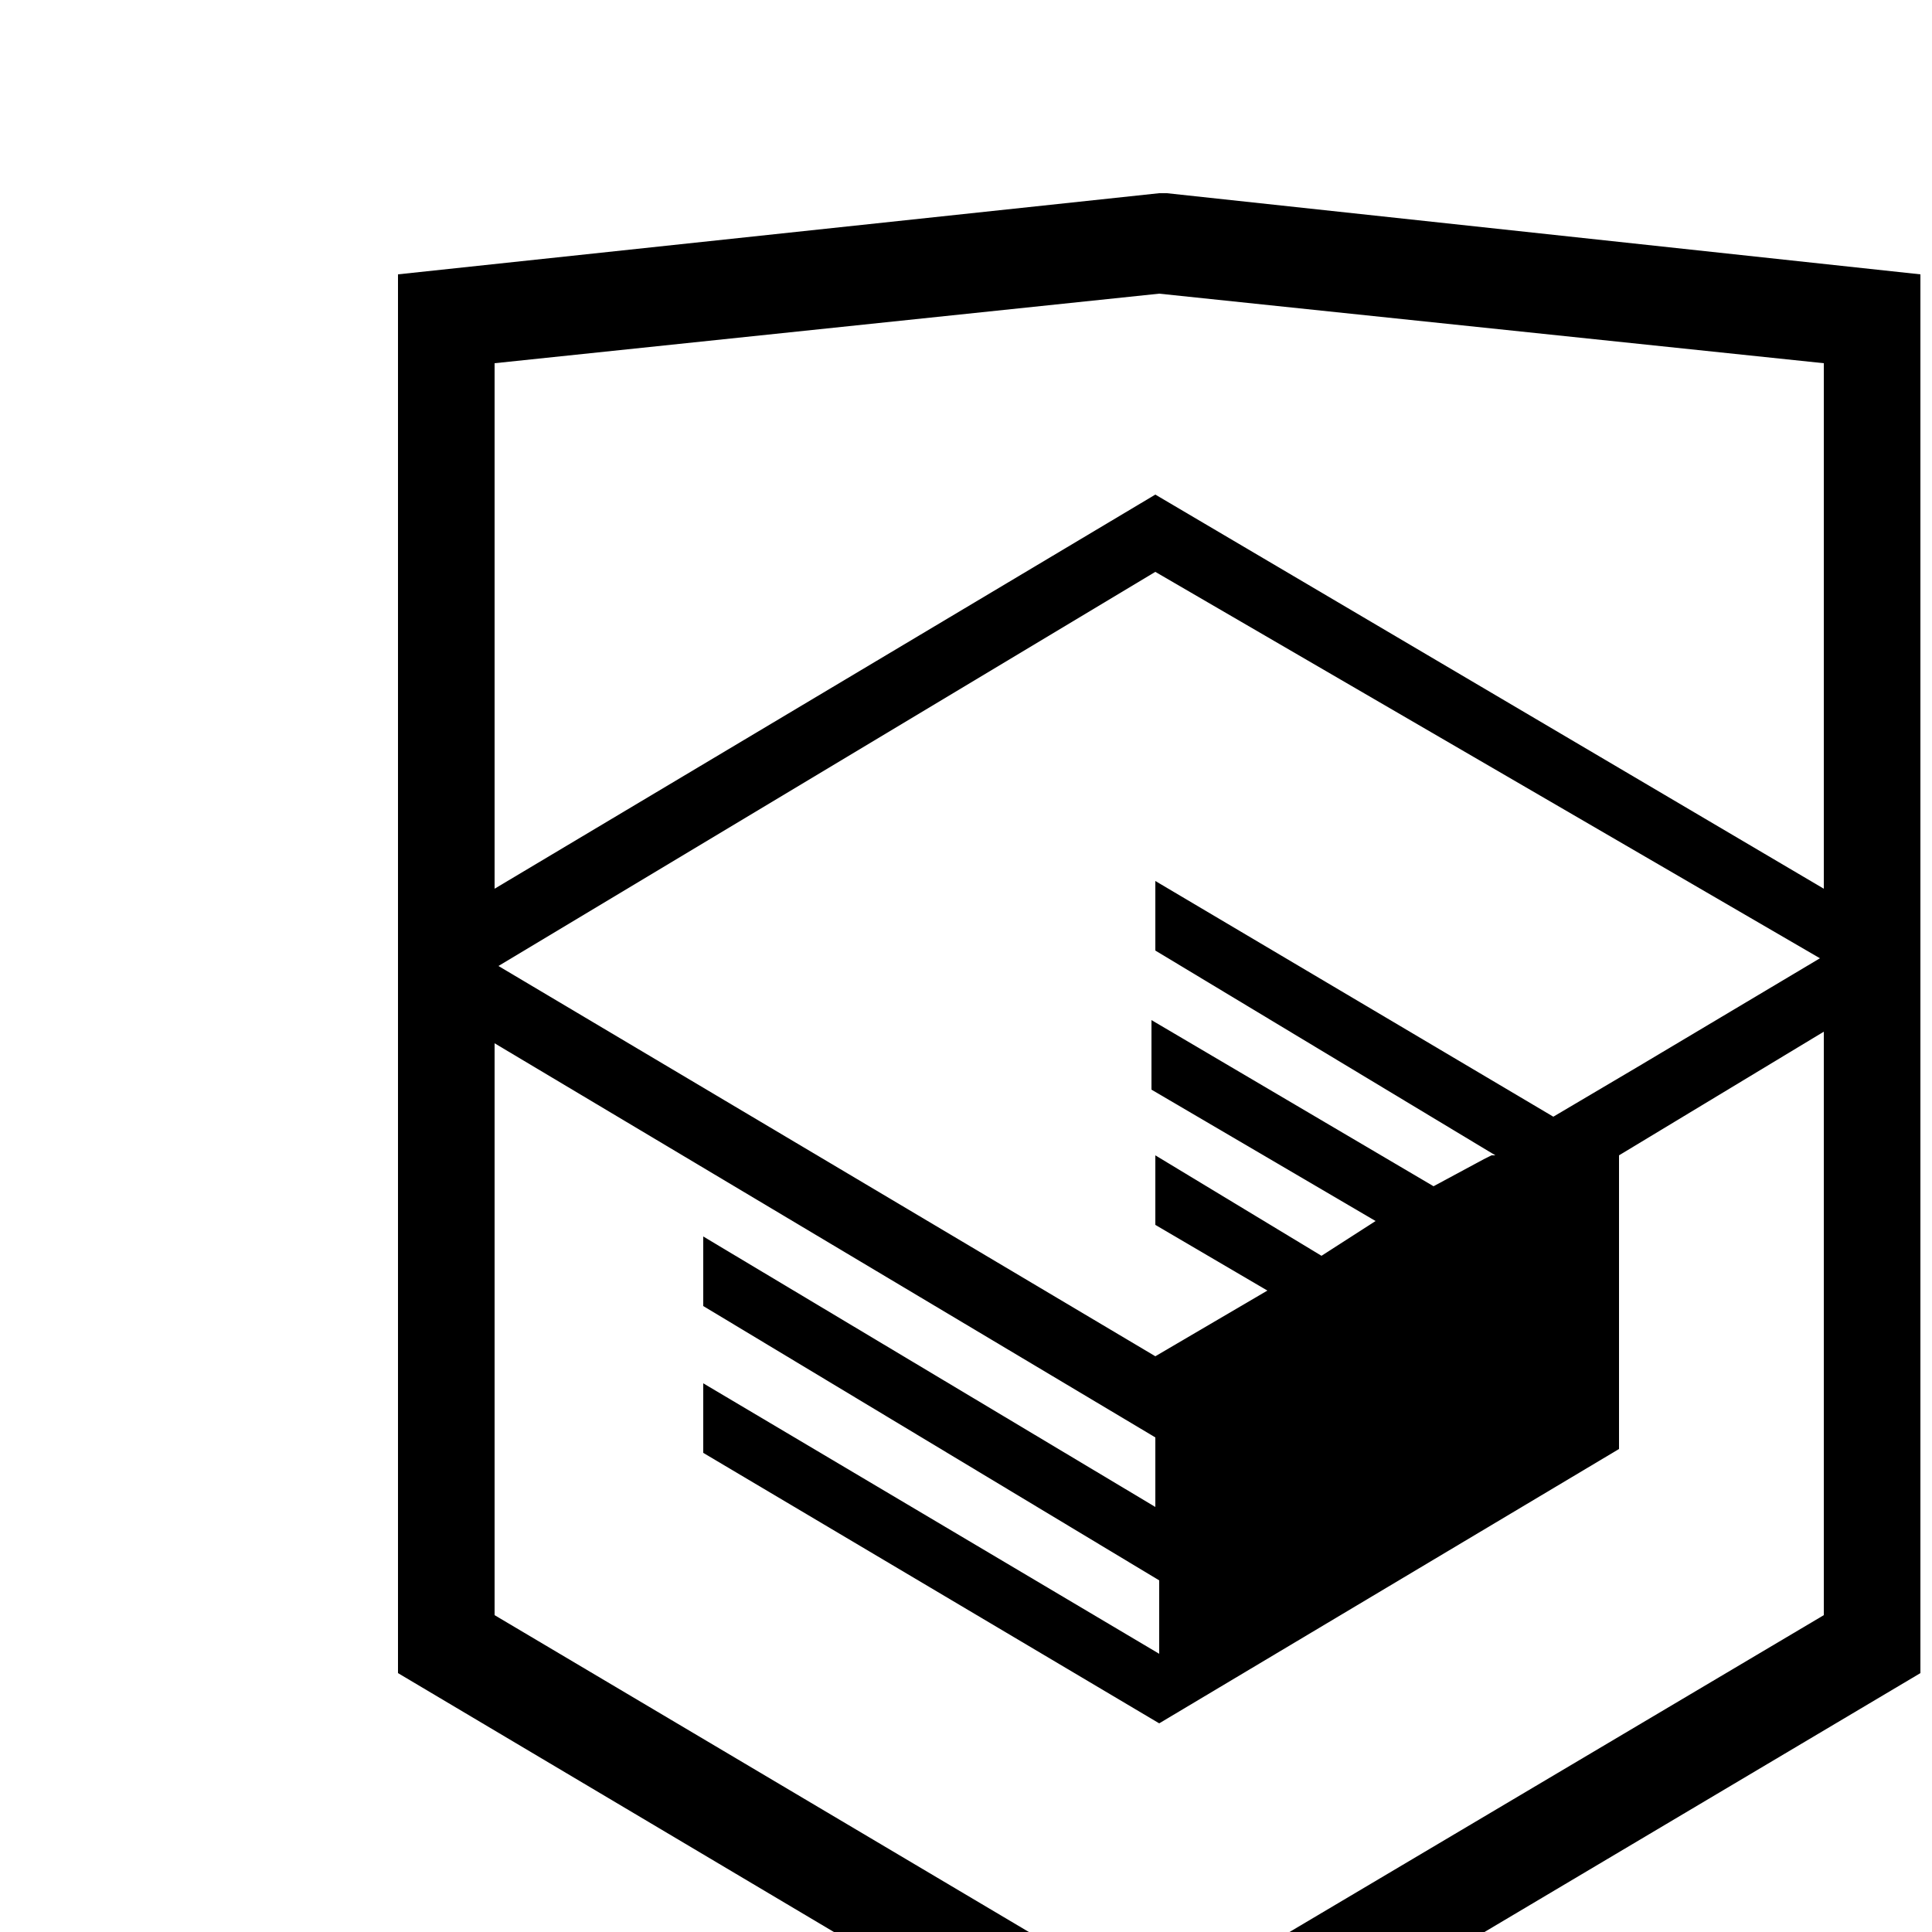
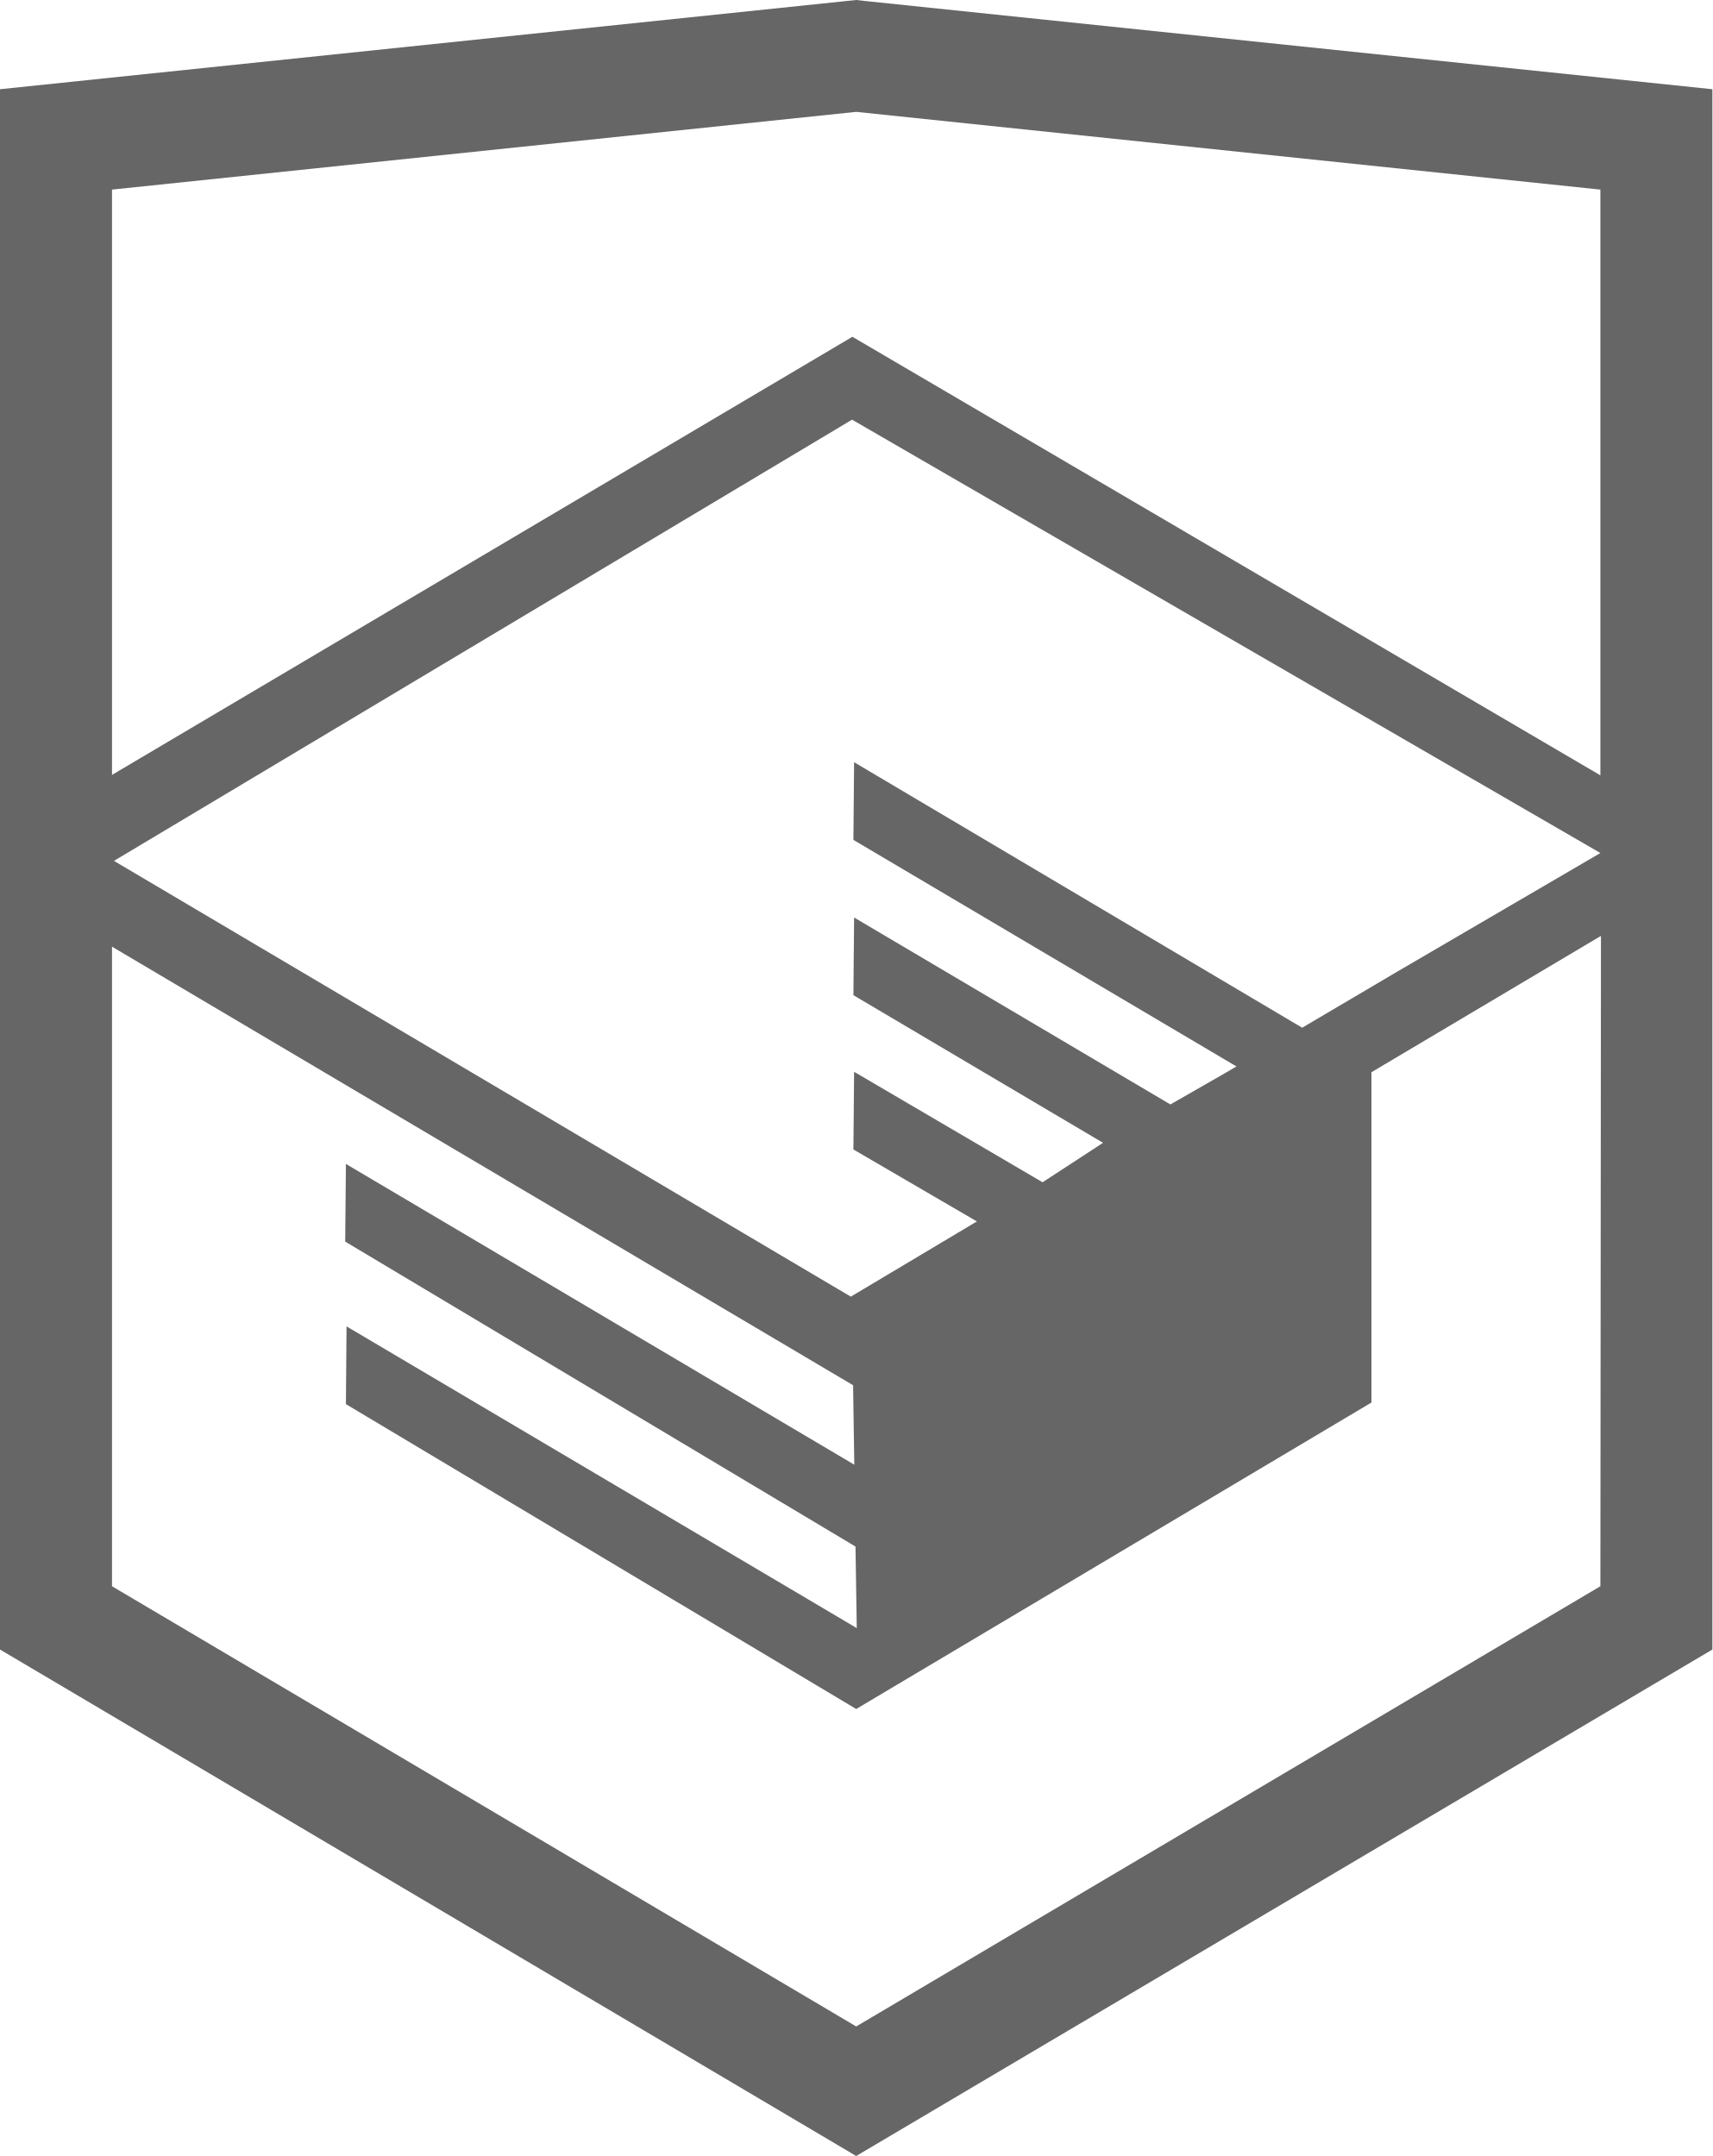
- <svg xmlns="http://www.w3.org/2000/svg" viewBox="0 0 50 50">
-   <path d="M30.2 5H30L10.3 7.1v36.2L30 55l19.7-11.7V7.1L30.2 5zm17 36.8L30 52 12.8 41.8V27l17.1 10.2V39l-11.7-7v1.8L30 40.9v1.9l-11.8-7v1.8l11.8 7 11.9-7.1v-7.6l5.3-3.2v15.1zm-.1-17l-4.7 2.8-2.2 1.3-10.3-6.1v1.8l8.8 5.3h-.1l-.2.1-1.3.7-7.3-4.3v1.8l5.8 3.4-1.4.9-4.3-2.6v1.8l2.9 1.7-2.9 1.7-17-10.1 17-10.2 17.2 10zm.1-1.8L29.9 12.8 12.8 23V9.4L30 7.6l17.2 1.8V23z" fill="currentColor" />
+ <svg xmlns="http://www.w3.org/2000/svg" width="27" height="34" viewBox="0 0 27 34" fill="none">
+   <path d="M13.643 0.016L13.5 0L0 1.407V26.013L13.5 34L27 26.013V1.407L13.643 0.016ZM25.234 25.015L13.5 31.957L1.766 25.015V14.929L13.451 21.845L13.47 23.098L5.454 18.355L5.443 19.58L13.489 24.389L13.509 25.675L5.464 20.917L5.454 22.143L13.5 26.951L21.624 22.118V20.893V16.909L25.243 14.759L25.234 25.015ZM25.234 13.452L22.015 15.332L20.532 16.207L13.467 12.02L13.456 13.245L19.496 16.818L19.443 16.849L19.313 16.925L18.454 17.417L13.467 14.469L13.456 15.694L17.392 18.022L16.459 18.631L16.438 18.644L13.467 16.902L13.456 18.127L15.403 19.262L13.415 20.448L1.797 13.576L13.435 6.618L25.234 13.452ZM25.234 12.227L13.44 5.311L1.766 12.22V2.99L13.5 1.764L25.234 2.99V12.227Z" fill="#666666" />
</svg>
